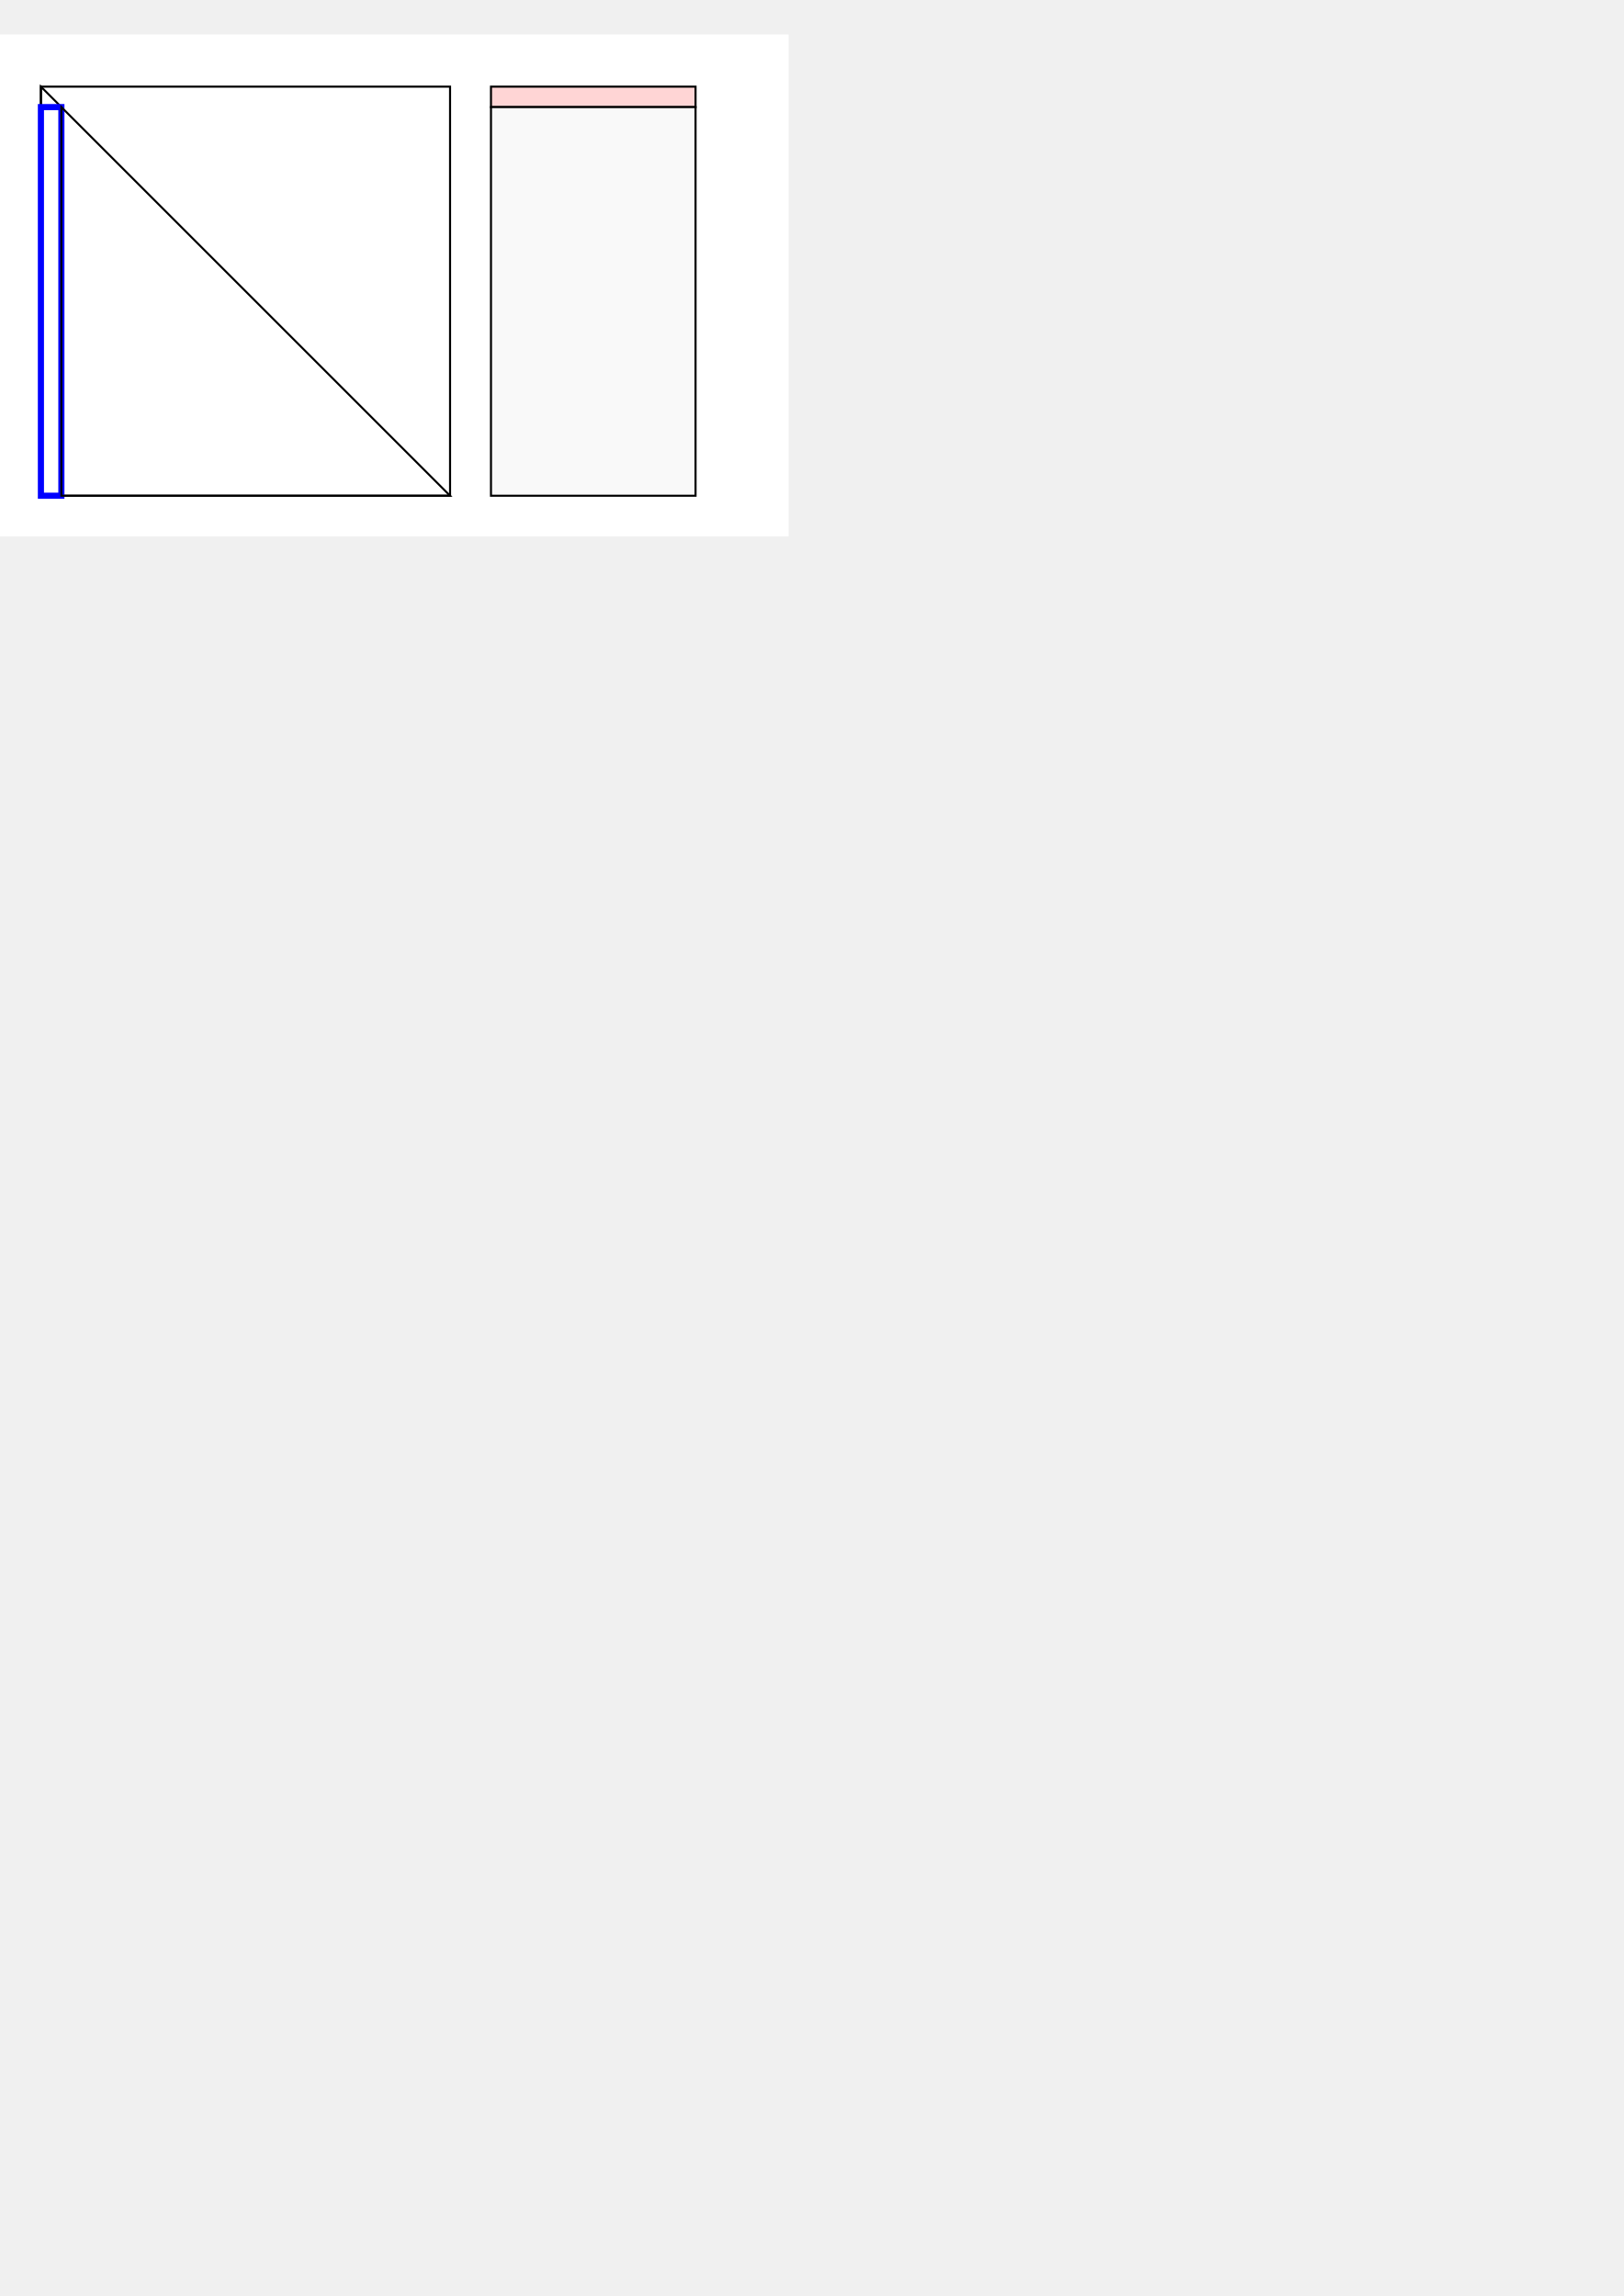
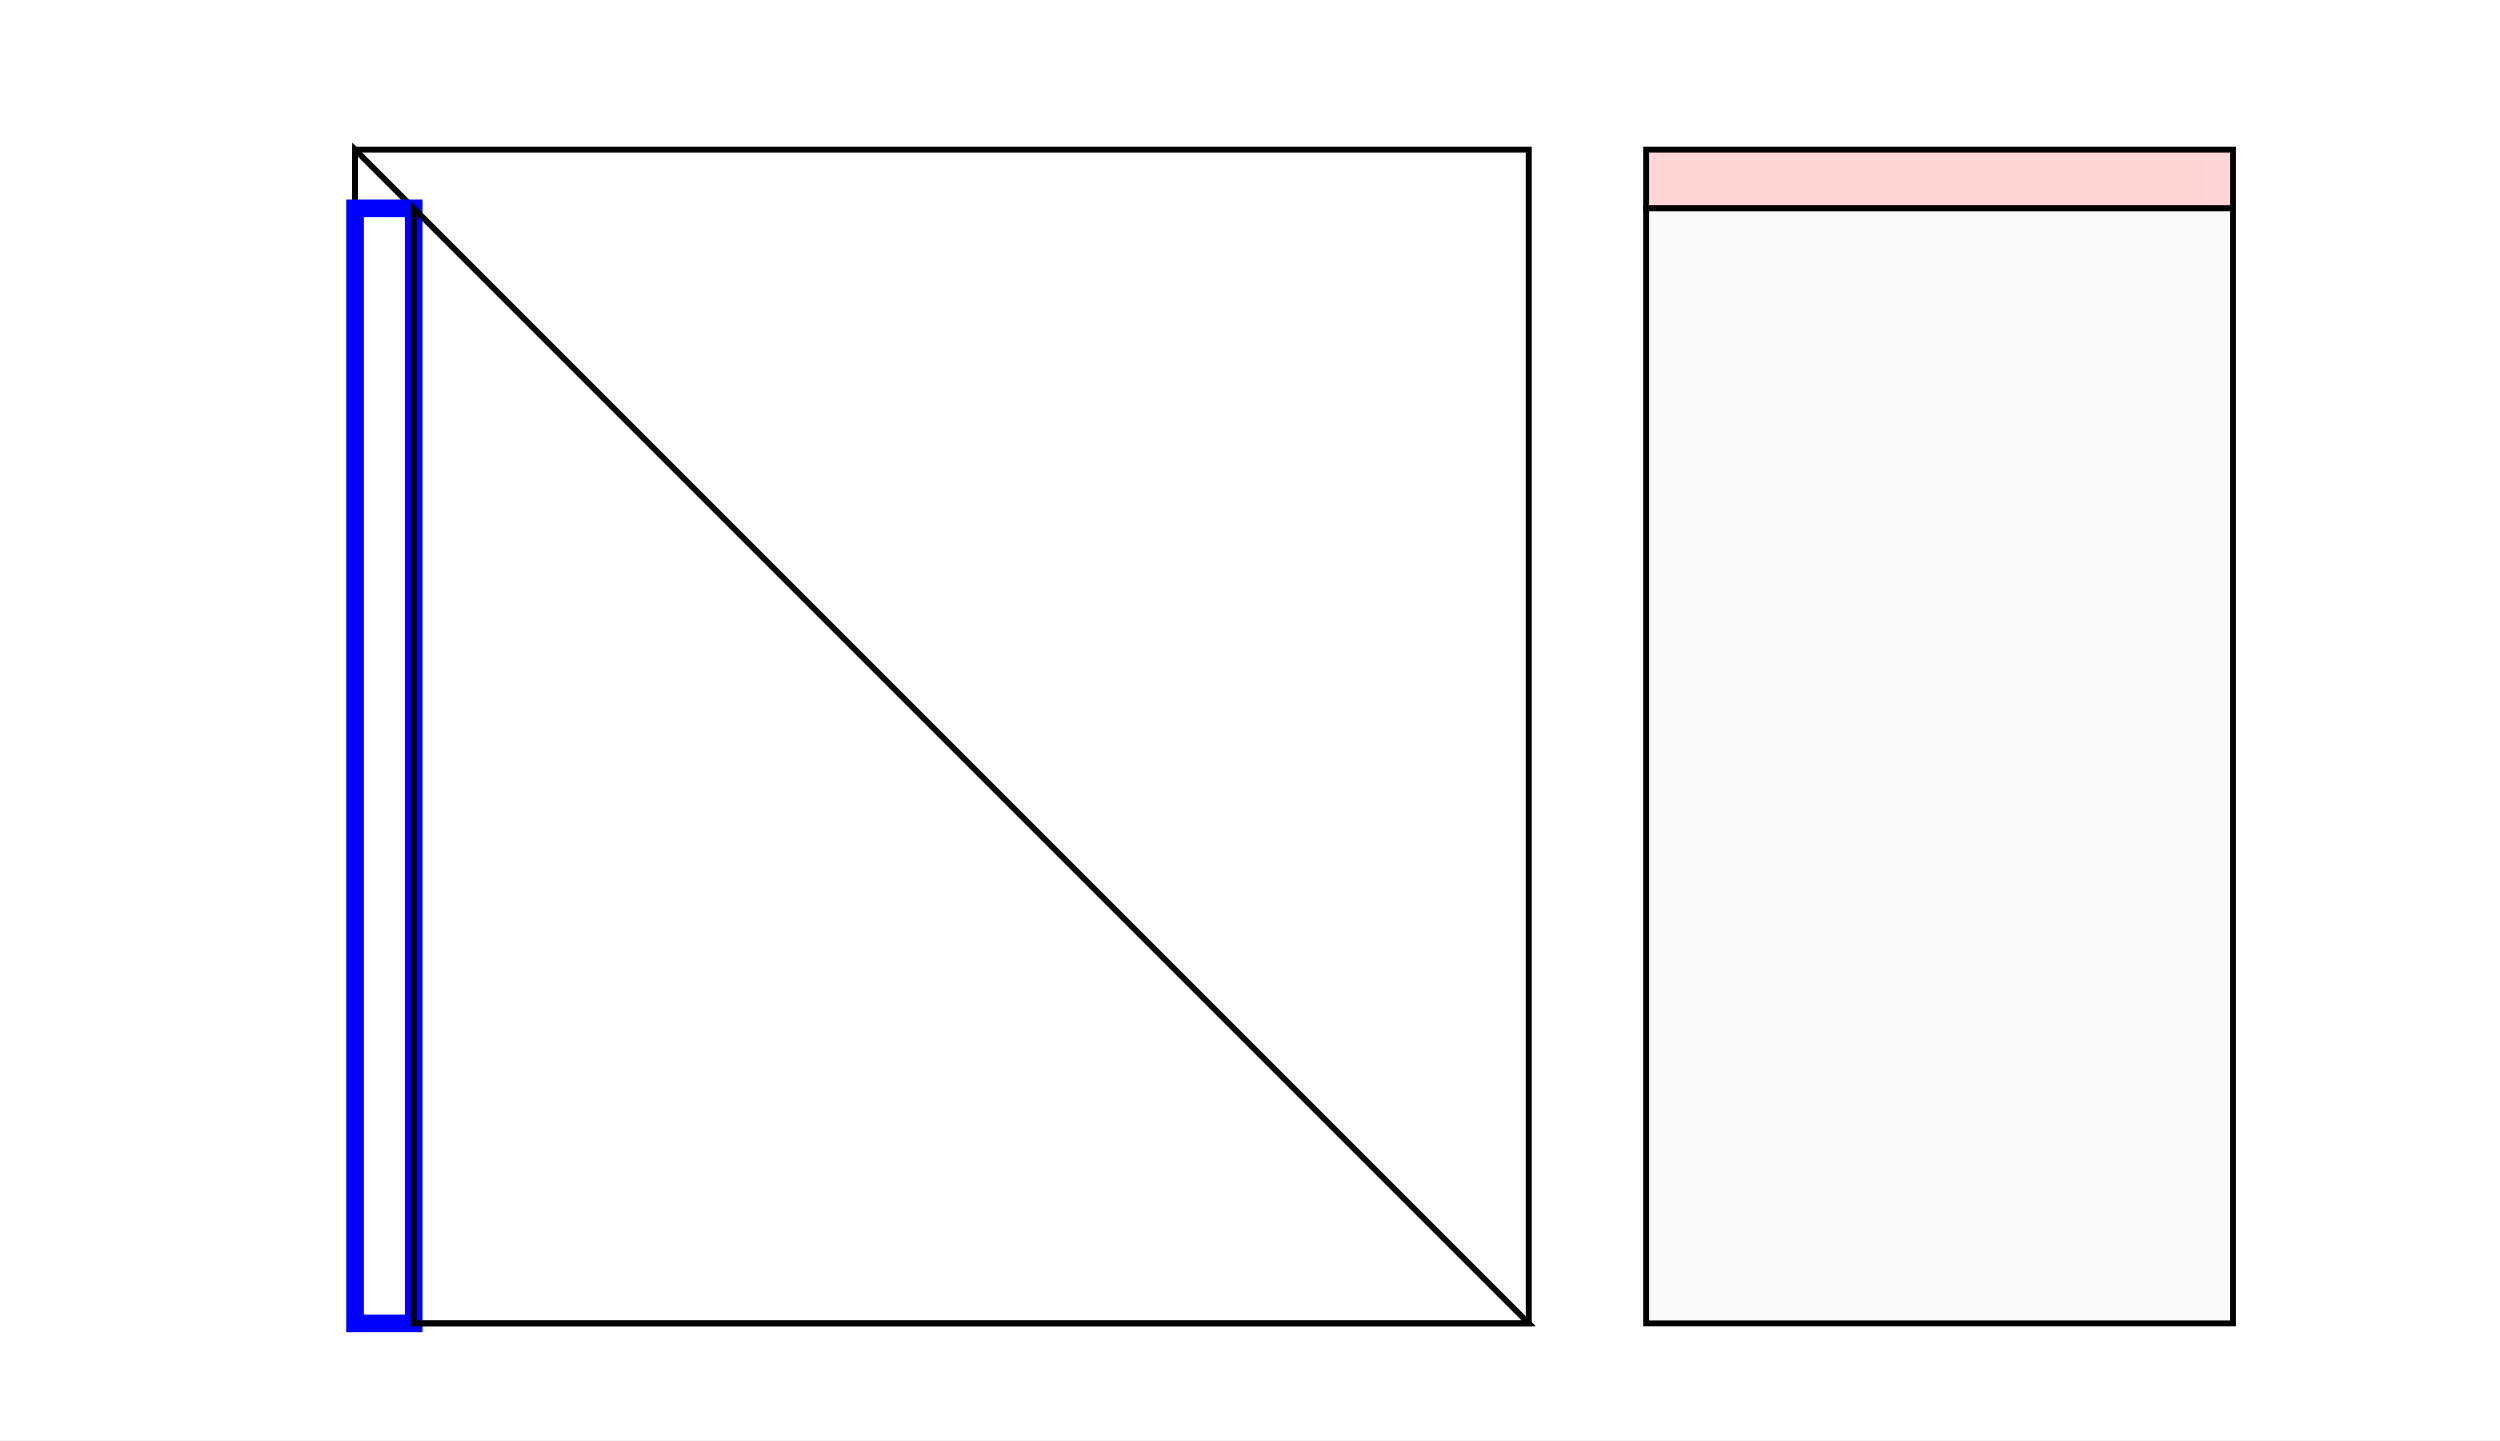
- <svg xmlns="http://www.w3.org/2000/svg" width="210mm" height="297mm" id="svg2" version="1.1">
+ <svg xmlns="http://www.w3.org/2000/svg" width="112.712mm" height="64.936mm" id="svg2" version="1.1">
  <defs id="defs4" />
-   <g id="layer1">
-     <rect style="fill:#ffffff;fill-opacity:1;stroke:#ffffff;stroke-width:1.031;stroke-miterlimit:4;stroke-opacity:1;stroke-dasharray:none;stroke-dashoffset:0" id="rect7928" width="424.969" height="244.395" x="-39.985" y="17.378" />
-     <rect y="42.362" x="20" height="200" width="200" id="rect3027" style="fill:#ffffff;fill-opacity:1;stroke:#000000;stroke-width:1;stroke-miterlimit:4;stroke-opacity:1;stroke-dasharray:none;stroke-dashoffset:0" />
-     <path style="fill:none;stroke:#000000;stroke-width:1;stroke-linecap:butt;stroke-linejoin:miter;stroke-opacity:1;stroke-miterlimit:4;stroke-dasharray:none" d="m 20,42.362 0,10 10,0 z" id="path7918" />
-     <rect style="fill:#ffffff;fill-opacity:1;stroke:#0000ff;stroke-width:3;stroke-miterlimit:4;stroke-opacity:1;stroke-dasharray:none;stroke-dashoffset:0" id="rect7920" width="10" height="190" x="20" y="52.362" />
-     <path style="fill:none;stroke:#000000;stroke-width:1px;stroke-linecap:butt;stroke-linejoin:miter;stroke-opacity:1" d="m 30,52.362 0,190 190,0 z" id="path7922" />
-     <rect style="fill:#ffd5d5;fill-opacity:1;stroke:#000000;stroke-width:1;stroke-miterlimit:4;stroke-opacity:1;stroke-dasharray:none;stroke-dashoffset:0" id="rect7924" width="100" height="10" x="240" y="42.362" />
-     <rect style="fill:#f9f9f9;fill-opacity:1;stroke:#000000;stroke-width:1;stroke-miterlimit:4;stroke-opacity:1;stroke-dasharray:none;stroke-dashoffset:0" id="rect7926" width="100" height="190" x="240" y="52.362" />
+   <g id="layer1" transform="translate(40.5,-16.86218)">
+     <rect style="fill:#ffffff;fill-opacity:1;stroke:#ffffff;stroke-width:1.031;stroke-miterlimit:4;stroke-dasharray:none;stroke-dashoffset:0;stroke-opacity:1" id="rect7928" width="424.969" height="244.395" x="-39.985" y="17.378" />
+     <rect y="42.362" x="20" height="200" width="200" id="rect3027" style="fill:#ffffff;fill-opacity:1;stroke:#000000;stroke-width:1;stroke-miterlimit:4;stroke-dasharray:none;stroke-dashoffset:0;stroke-opacity:1" />
+     <path style="fill:none;stroke:#000000;stroke-width:1;stroke-linecap:butt;stroke-linejoin:miter;stroke-miterlimit:4;stroke-dasharray:none;stroke-opacity:1" d="m 20,42.362 v 10 h 10 z" id="path7918" />
+     <rect style="fill:#ffffff;fill-opacity:1;stroke:#0000ff;stroke-width:3;stroke-miterlimit:4;stroke-dasharray:none;stroke-dashoffset:0;stroke-opacity:1" id="rect7920" width="10" height="190" x="20" y="52.362" />
+     <path style="fill:none;stroke:#000000;stroke-width:1px;stroke-linecap:butt;stroke-linejoin:miter;stroke-opacity:1" d="M 30,52.362 V 242.362 h 190 z" id="path7922" />
+     <rect style="fill:#ffd5d5;fill-opacity:1;stroke:#000000;stroke-width:1;stroke-miterlimit:4;stroke-dasharray:none;stroke-dashoffset:0;stroke-opacity:1" id="rect7924" width="100" height="10" x="240" y="42.362" />
+     <rect style="fill:#f9f9f9;fill-opacity:1;stroke:#000000;stroke-width:1;stroke-miterlimit:4;stroke-dasharray:none;stroke-dashoffset:0;stroke-opacity:1" id="rect7926" width="100" height="190" x="240" y="52.362" />
  </g>
</svg>
